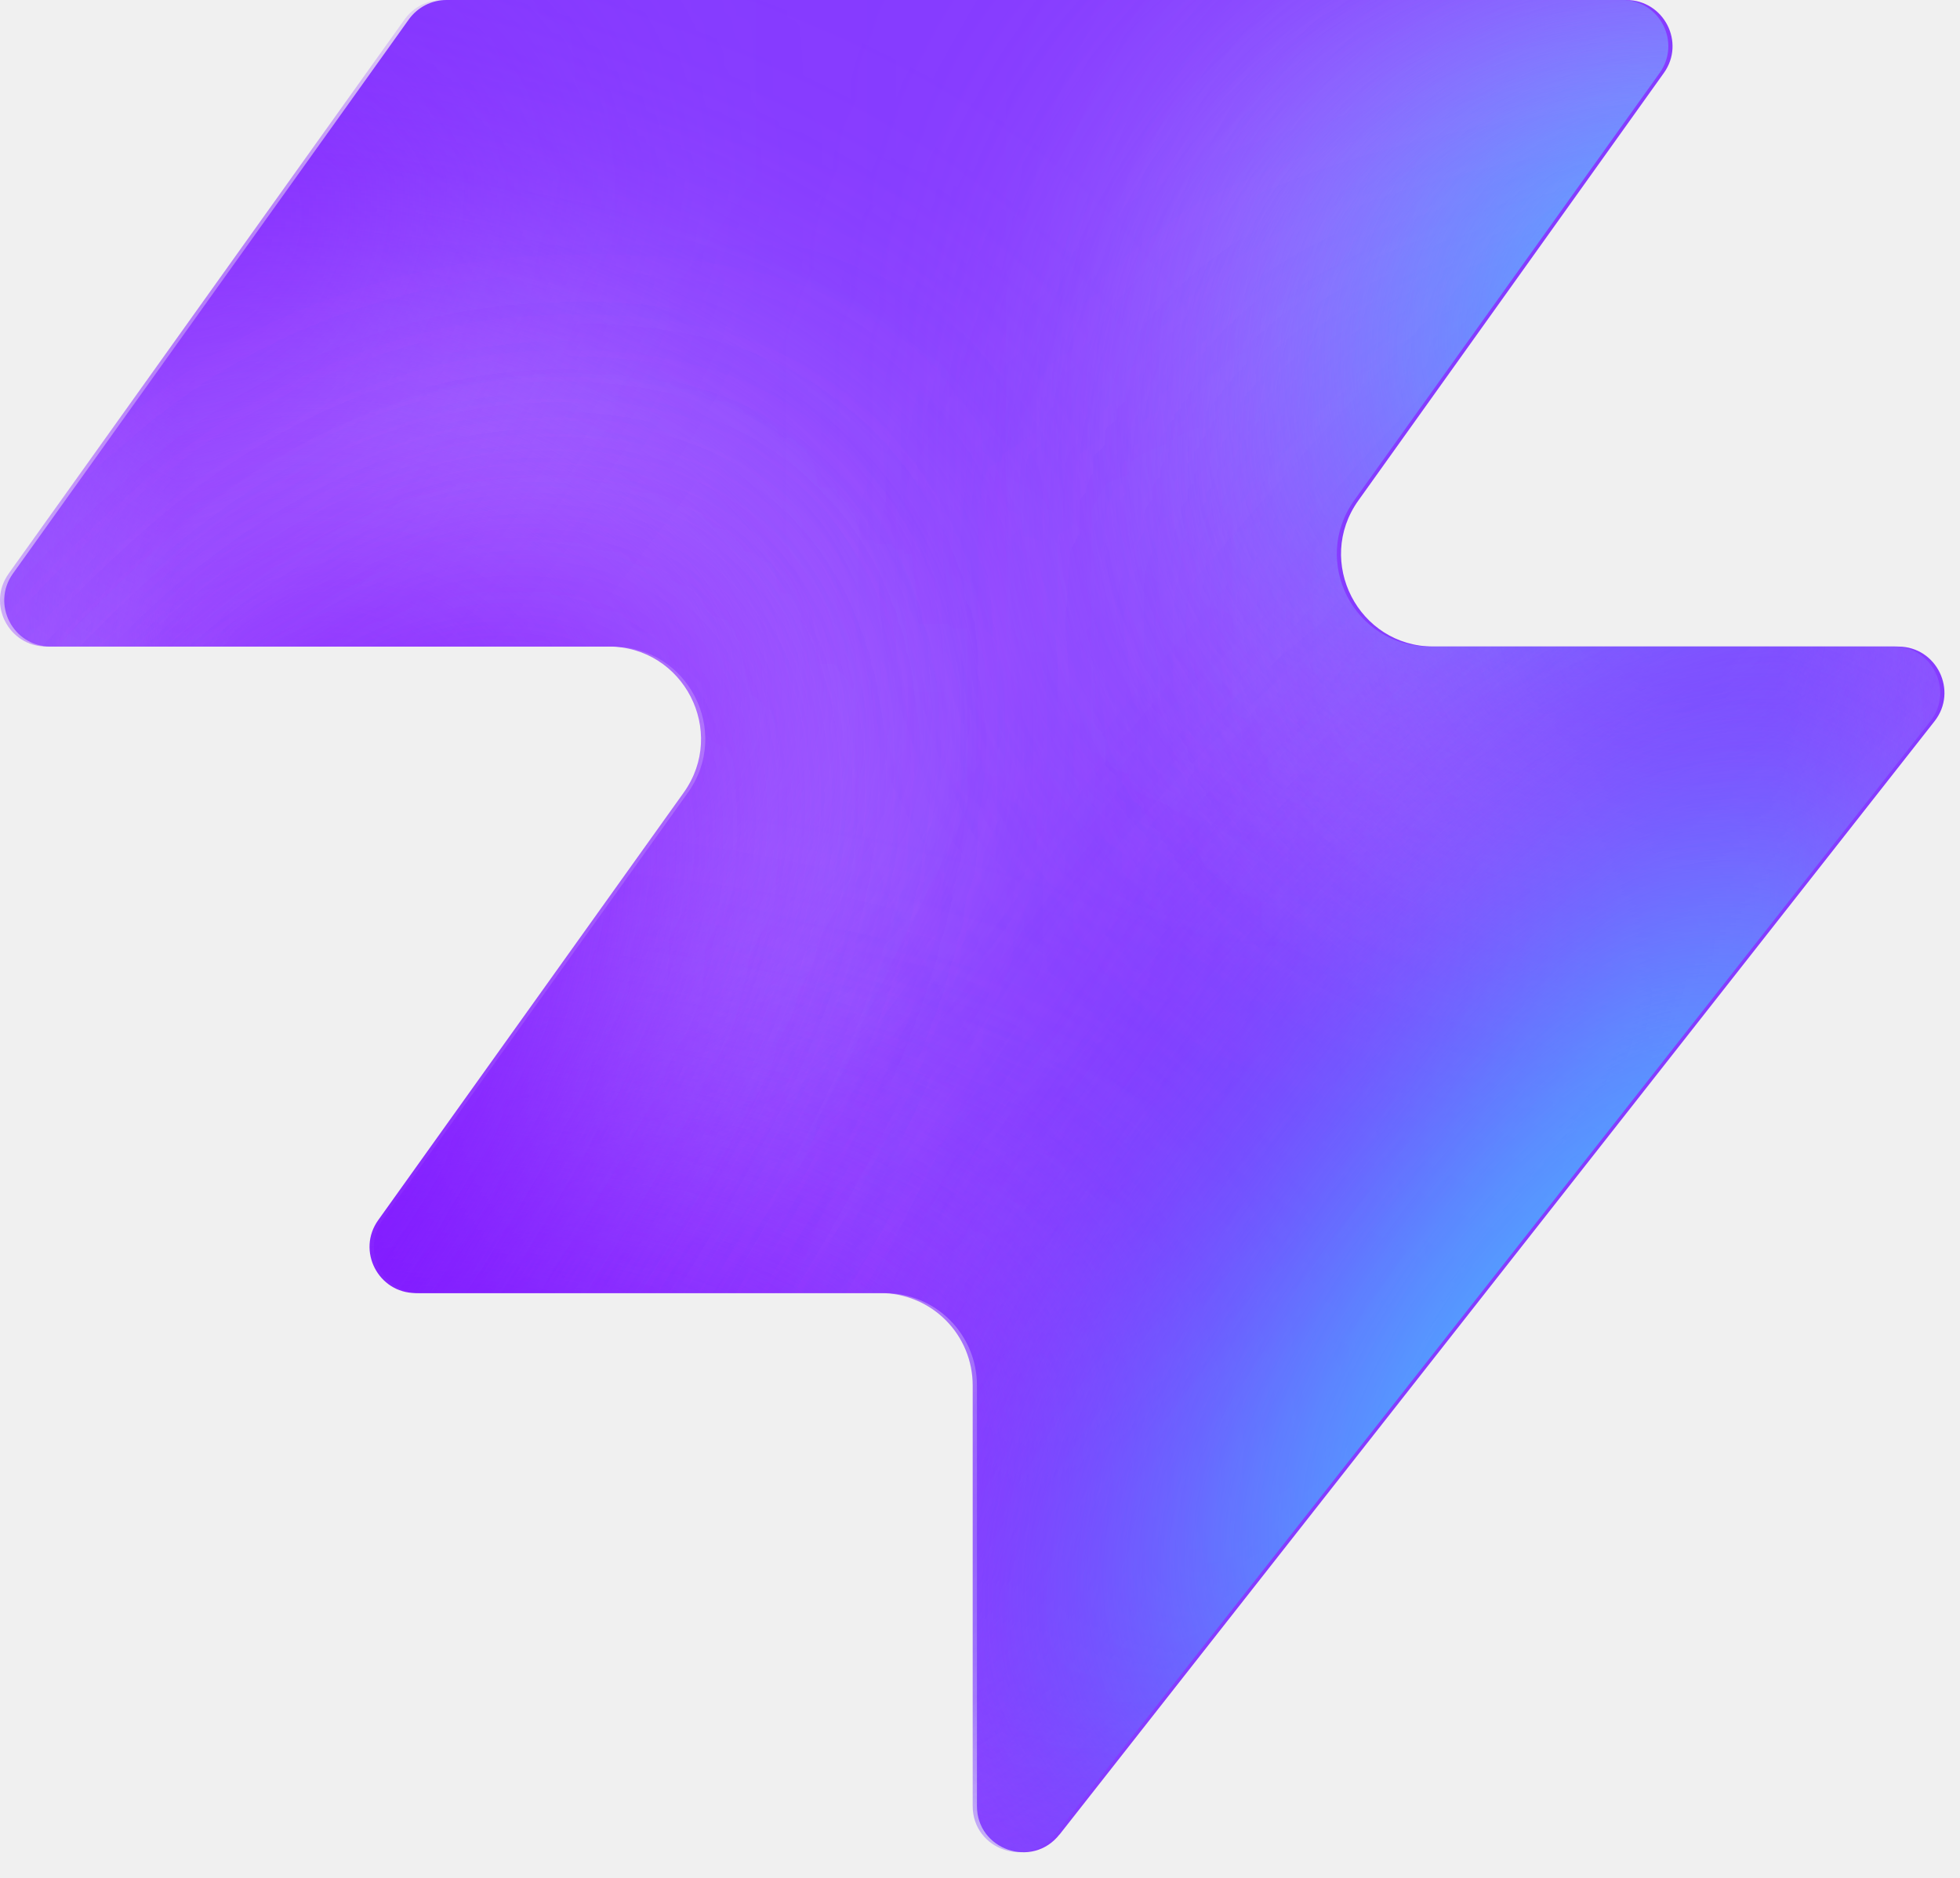
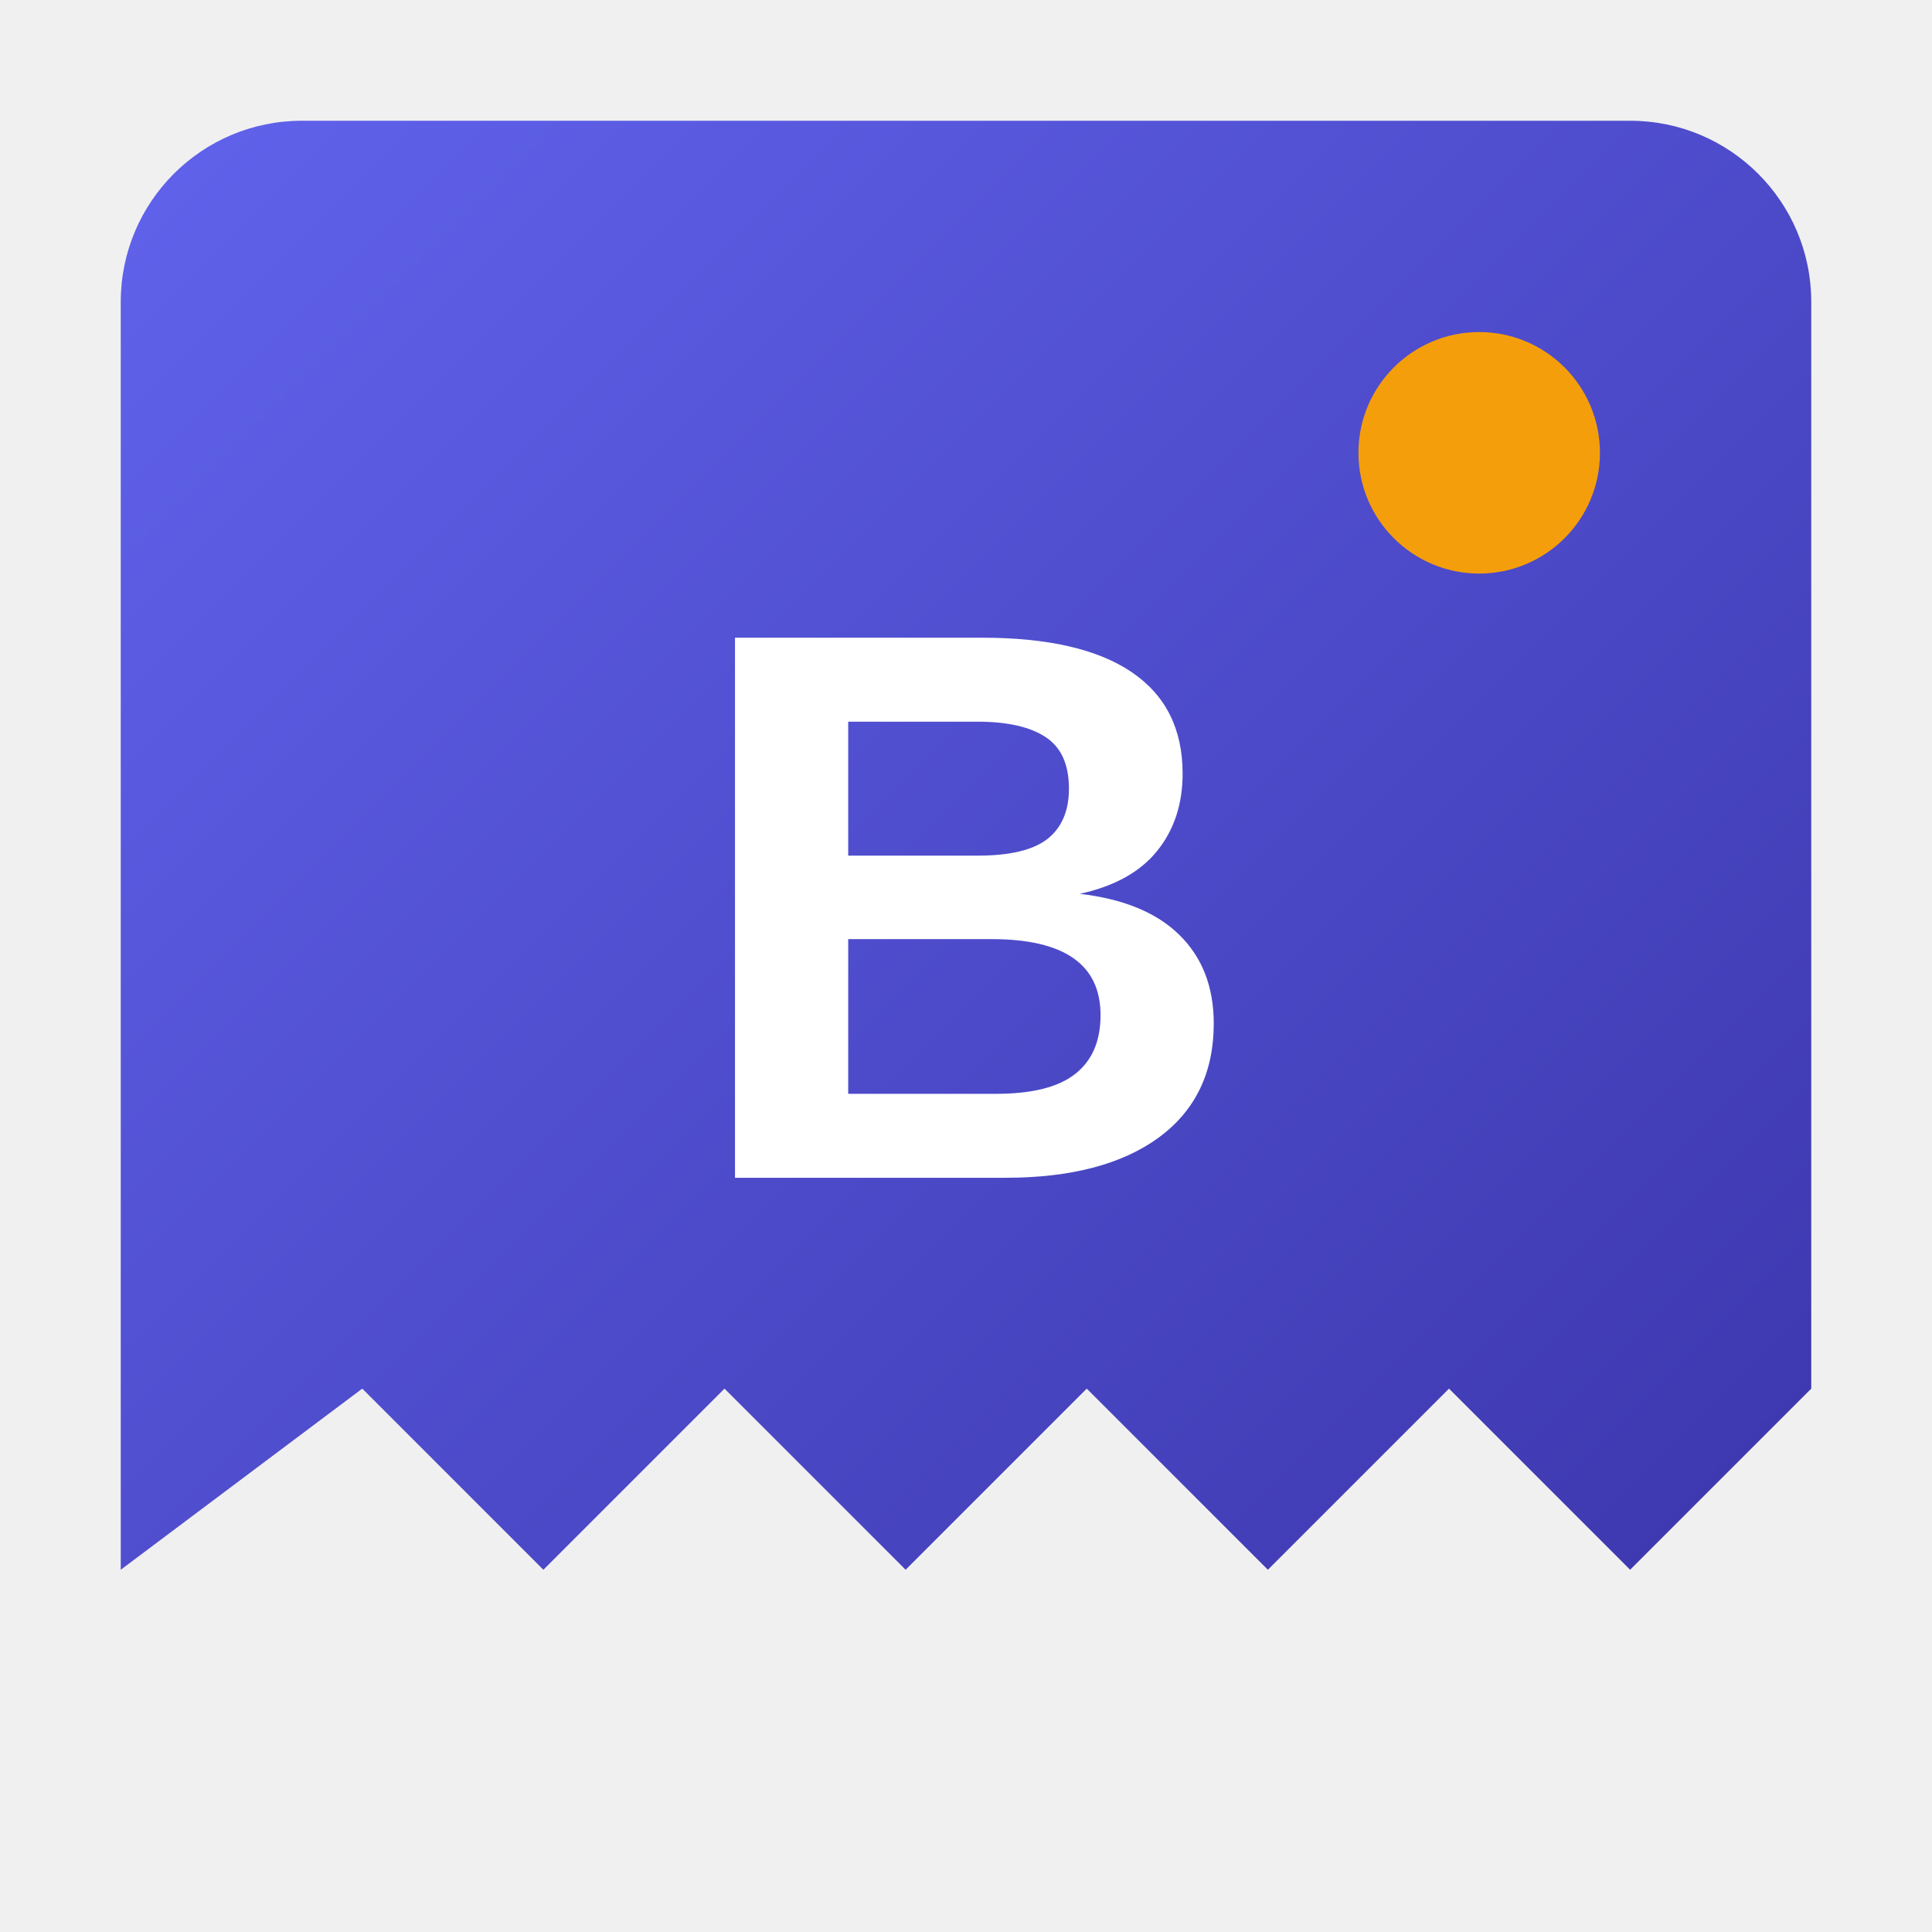
- <svg xmlns="http://www.w3.org/2000/svg" width="48" height="46" fill="none" viewBox="0 0 48 46">
-   <path fill="#863bff" d="M25.946 44.938c-.664.845-2.021.375-2.021-.698V33.937a2.26 2.26 0 0 0-2.262-2.262H10.287c-.92 0-1.456-1.04-.92-1.788l7.48-10.471c1.07-1.497 0-3.578-1.842-3.578H1.237c-.92 0-1.456-1.04-.92-1.788L10.013.474c.214-.297.556-.474.92-.474h28.894c.92 0 1.456 1.04.92 1.788l-7.48 10.471c-1.07 1.498 0 3.579 1.842 3.579h11.377c.943 0 1.473 1.088.89 1.83L25.947 44.94z" style="fill:#863bff;fill:color(display-p3 .525 .23 1);fill-opacity:1" />
-   <mask id="a" width="48" height="46" x="0" y="0" maskUnits="userSpaceOnUse" style="mask-type:alpha">
-     <path fill="#000" d="M25.842 44.938c-.664.844-2.021.375-2.021-.698V33.937a2.26 2.26 0 0 0-2.262-2.262H10.183c-.92 0-1.456-1.04-.92-1.788l7.48-10.471c1.07-1.498 0-3.579-1.842-3.579H1.133c-.92 0-1.456-1.04-.92-1.787L9.91.473c.214-.297.556-.474.92-.474h28.894c.92 0 1.456 1.04.92 1.788l-7.48 10.471c-1.07 1.498 0 3.578 1.842 3.578h11.377c.943 0 1.473 1.088.89 1.832L25.843 44.94z" style="fill:#000;fill-opacity:1" />
-   </mask>
-   <g mask="url(#a)">
-     <g filter="url(#b)">
-       <ellipse cx="5.508" cy="14.704" fill="#ede6ff" rx="5.508" ry="14.704" style="fill:#ede6ff;fill:color(display-p3 .927 .903 1);fill-opacity:1" transform="matrix(.00324 1 1 -.00324 -4.47 31.516)" />
-     </g>
-     <g filter="url(#c)">
-       <ellipse cx="10.399" cy="29.851" fill="#ede6ff" rx="10.399" ry="29.851" style="fill:#ede6ff;fill:color(display-p3 .927 .903 1);fill-opacity:1" transform="matrix(.00324 1 1 -.00324 -39.328 7.883)" />
-     </g>
-     <g filter="url(#d)">
-       <ellipse cx="5.508" cy="30.487" fill="#7e14ff" rx="5.508" ry="30.487" style="fill:#7e14ff;fill:color(display-p3 .492 .077 1);fill-opacity:1" transform="rotate(89.814 -25.913 -14.639)scale(1 -1)" />
-     </g>
-     <g filter="url(#e)">
-       <ellipse cx="5.508" cy="30.599" fill="#7e14ff" rx="5.508" ry="30.599" style="fill:#7e14ff;fill:color(display-p3 .492 .077 1);fill-opacity:1" transform="rotate(89.814 -32.644 -3.334)scale(1 -1)" />
-     </g>
-     <g filter="url(#f)">
-       <ellipse cx="5.508" cy="30.599" fill="#7e14ff" rx="5.508" ry="30.599" style="fill:#7e14ff;fill:color(display-p3 .492 .077 1);fill-opacity:1" transform="matrix(.00324 1 1 -.00324 -34.34 30.47)" />
-     </g>
-     <g filter="url(#g)">
-       <ellipse cx="14.072" cy="22.078" fill="#ede6ff" rx="14.072" ry="22.078" style="fill:#ede6ff;fill:color(display-p3 .927 .903 1);fill-opacity:1" transform="rotate(93.35 24.506 48.493)scale(-1 1)" />
-     </g>
-     <g filter="url(#h)">
-       <ellipse cx="3.47" cy="21.501" fill="#7e14ff" rx="3.47" ry="21.501" style="fill:#7e14ff;fill:color(display-p3 .492 .077 1);fill-opacity:1" transform="rotate(89.009 28.708 47.59)scale(-1 1)" />
-     </g>
-     <g filter="url(#i)">
-       <ellipse cx="3.47" cy="21.501" fill="#7e14ff" rx="3.47" ry="21.501" style="fill:#7e14ff;fill:color(display-p3 .492 .077 1);fill-opacity:1" transform="rotate(89.009 28.708 47.59)scale(-1 1)" />
-     </g>
-     <g filter="url(#j)">
-       <ellipse cx=".387" cy="8.972" fill="#7e14ff" rx="4.407" ry="29.108" style="fill:#7e14ff;fill:color(display-p3 .492 .077 1);fill-opacity:1" transform="rotate(39.51 .387 8.972)" />
-     </g>
-     <g filter="url(#k)">
-       <ellipse cx="47.523" cy="-6.092" fill="#7e14ff" rx="4.407" ry="29.108" style="fill:#7e14ff;fill:color(display-p3 .492 .077 1);fill-opacity:1" transform="rotate(37.892 47.523 -6.092)" />
-     </g>
-     <g filter="url(#l)">
-       <ellipse cx="41.412" cy="6.333" fill="#47bfff" rx="5.971" ry="9.665" style="fill:#47bfff;fill:color(display-p3 .28 .748 1);fill-opacity:1" transform="rotate(37.892 41.412 6.333)" />
-     </g>
-     <g filter="url(#m)">
-       <ellipse cx="-1.879" cy="38.332" fill="#7e14ff" rx="4.407" ry="29.108" style="fill:#7e14ff;fill:color(display-p3 .492 .077 1);fill-opacity:1" transform="rotate(37.892 -1.88 38.332)" />
-     </g>
-     <g filter="url(#n)">
-       <ellipse cx="-1.879" cy="38.332" fill="#7e14ff" rx="4.407" ry="29.108" style="fill:#7e14ff;fill:color(display-p3 .492 .077 1);fill-opacity:1" transform="rotate(37.892 -1.88 38.332)" />
-     </g>
-     <g filter="url(#o)">
-       <ellipse cx="35.651" cy="29.907" fill="#7e14ff" rx="4.407" ry="29.108" style="fill:#7e14ff;fill:color(display-p3 .492 .077 1);fill-opacity:1" transform="rotate(37.892 35.651 29.907)" />
-     </g>
-     <g filter="url(#p)">
-       <ellipse cx="38.418" cy="32.4" fill="#47bfff" rx="5.971" ry="15.297" style="fill:#47bfff;fill:color(display-p3 .28 .748 1);fill-opacity:1" transform="rotate(37.892 38.418 32.4)" />
-     </g>
-   </g>
+ <svg xmlns="http://www.w3.org/2000/svg" viewBox="0 0 64 64">
  <defs>
-     <filter id="b" width="60.045" height="41.654" x="-19.77" y="16.149" color-interpolation-filters="sRGB" filterUnits="userSpaceOnUse">
-       <feFlood flood-opacity="0" result="BackgroundImageFix" />
-       <feBlend in="SourceGraphic" in2="BackgroundImageFix" result="shape" />
-       <feGaussianBlur result="effect1_foregroundBlur_2002_17158" stdDeviation="7.659" />
-     </filter>
-     <filter id="c" width="90.34" height="51.437" x="-54.613" y="-7.533" color-interpolation-filters="sRGB" filterUnits="userSpaceOnUse">
-       <feFlood flood-opacity="0" result="BackgroundImageFix" />
-       <feBlend in="SourceGraphic" in2="BackgroundImageFix" result="shape" />
-       <feGaussianBlur result="effect1_foregroundBlur_2002_17158" stdDeviation="7.659" />
-     </filter>
-     <filter id="d" width="79.355" height="29.4" x="-49.64" y="2.03" color-interpolation-filters="sRGB" filterUnits="userSpaceOnUse">
-       <feFlood flood-opacity="0" result="BackgroundImageFix" />
-       <feBlend in="SourceGraphic" in2="BackgroundImageFix" result="shape" />
-       <feGaussianBlur result="effect1_foregroundBlur_2002_17158" stdDeviation="4.596" />
-     </filter>
-     <filter id="e" width="79.579" height="29.4" x="-45.045" y="20.029" color-interpolation-filters="sRGB" filterUnits="userSpaceOnUse">
-       <feFlood flood-opacity="0" result="BackgroundImageFix" />
-       <feBlend in="SourceGraphic" in2="BackgroundImageFix" result="shape" />
-       <feGaussianBlur result="effect1_foregroundBlur_2002_17158" stdDeviation="4.596" />
-     </filter>
-     <filter id="f" width="79.579" height="29.4" x="-43.513" y="21.178" color-interpolation-filters="sRGB" filterUnits="userSpaceOnUse">
-       <feFlood flood-opacity="0" result="BackgroundImageFix" />
-       <feBlend in="SourceGraphic" in2="BackgroundImageFix" result="shape" />
-       <feGaussianBlur result="effect1_foregroundBlur_2002_17158" stdDeviation="4.596" />
-     </filter>
-     <filter id="g" width="74.749" height="58.852" x="15.756" y="-17.901" color-interpolation-filters="sRGB" filterUnits="userSpaceOnUse">
-       <feFlood flood-opacity="0" result="BackgroundImageFix" />
-       <feBlend in="SourceGraphic" in2="BackgroundImageFix" result="shape" />
-       <feGaussianBlur result="effect1_foregroundBlur_2002_17158" stdDeviation="7.659" />
-     </filter>
-     <filter id="h" width="61.377" height="25.362" x="23.548" y="2.284" color-interpolation-filters="sRGB" filterUnits="userSpaceOnUse">
-       <feFlood flood-opacity="0" result="BackgroundImageFix" />
-       <feBlend in="SourceGraphic" in2="BackgroundImageFix" result="shape" />
-       <feGaussianBlur result="effect1_foregroundBlur_2002_17158" stdDeviation="4.596" />
-     </filter>
-     <filter id="i" width="61.377" height="25.362" x="23.548" y="2.284" color-interpolation-filters="sRGB" filterUnits="userSpaceOnUse">
-       <feFlood flood-opacity="0" result="BackgroundImageFix" />
-       <feBlend in="SourceGraphic" in2="BackgroundImageFix" result="shape" />
-       <feGaussianBlur result="effect1_foregroundBlur_2002_17158" stdDeviation="4.596" />
-     </filter>
-     <filter id="j" width="56.045" height="63.649" x="-27.636" y="-22.853" color-interpolation-filters="sRGB" filterUnits="userSpaceOnUse">
-       <feFlood flood-opacity="0" result="BackgroundImageFix" />
-       <feBlend in="SourceGraphic" in2="BackgroundImageFix" result="shape" />
-       <feGaussianBlur result="effect1_foregroundBlur_2002_17158" stdDeviation="4.596" />
-     </filter>
-     <filter id="k" width="54.814" height="64.646" x="20.116" y="-38.415" color-interpolation-filters="sRGB" filterUnits="userSpaceOnUse">
-       <feFlood flood-opacity="0" result="BackgroundImageFix" />
-       <feBlend in="SourceGraphic" in2="BackgroundImageFix" result="shape" />
-       <feGaussianBlur result="effect1_foregroundBlur_2002_17158" stdDeviation="4.596" />
-     </filter>
-     <filter id="l" width="33.541" height="35.313" x="24.641" y="-11.323" color-interpolation-filters="sRGB" filterUnits="userSpaceOnUse">
-       <feFlood flood-opacity="0" result="BackgroundImageFix" />
-       <feBlend in="SourceGraphic" in2="BackgroundImageFix" result="shape" />
-       <feGaussianBlur result="effect1_foregroundBlur_2002_17158" stdDeviation="4.596" />
-     </filter>
-     <filter id="m" width="54.814" height="64.646" x="-29.286" y="6.009" color-interpolation-filters="sRGB" filterUnits="userSpaceOnUse">
-       <feFlood flood-opacity="0" result="BackgroundImageFix" />
-       <feBlend in="SourceGraphic" in2="BackgroundImageFix" result="shape" />
-       <feGaussianBlur result="effect1_foregroundBlur_2002_17158" stdDeviation="4.596" />
-     </filter>
-     <filter id="n" width="54.814" height="64.646" x="-29.286" y="6.009" color-interpolation-filters="sRGB" filterUnits="userSpaceOnUse">
-       <feFlood flood-opacity="0" result="BackgroundImageFix" />
-       <feBlend in="SourceGraphic" in2="BackgroundImageFix" result="shape" />
-       <feGaussianBlur result="effect1_foregroundBlur_2002_17158" stdDeviation="4.596" />
-     </filter>
-     <filter id="o" width="54.814" height="64.646" x="8.244" y="-2.416" color-interpolation-filters="sRGB" filterUnits="userSpaceOnUse">
-       <feFlood flood-opacity="0" result="BackgroundImageFix" />
-       <feBlend in="SourceGraphic" in2="BackgroundImageFix" result="shape" />
-       <feGaussianBlur result="effect1_foregroundBlur_2002_17158" stdDeviation="4.596" />
-     </filter>
-     <filter id="p" width="39.409" height="43.623" x="18.713" y="10.588" color-interpolation-filters="sRGB" filterUnits="userSpaceOnUse">
-       <feFlood flood-opacity="0" result="BackgroundImageFix" />
-       <feBlend in="SourceGraphic" in2="BackgroundImageFix" result="shape" />
-       <feGaussianBlur result="effect1_foregroundBlur_2002_17158" stdDeviation="4.596" />
-     </filter>
+     <linearGradient id="g" x1="0" y1="0" x2="64" y2="64" gradientUnits="userSpaceOnUse">
+       <stop offset="0%" stop-color="#6366F1" />
+       <stop offset="100%" stop-color="#3730A3" />
+     </linearGradient>
  </defs>
+   <path d="M4,10 A6,6 0 0 1 10,4 L54,4 A6,6 0 0 1 60,10 L60,46 L54,52 L48,46 L42,52 L36,46 L30,52 L24,46 L18,52 L12,46 L4,52 Z" fill="url(#g)" />
+   <text x="32" y="30" text-anchor="middle" dominant-baseline="central" font-family="Arial, sans-serif" font-weight="800" font-size="26" fill="#FFFFFF">B</text>
+   <circle cx="49" cy="15" r="4" fill="#F59E0B" />
</svg>
